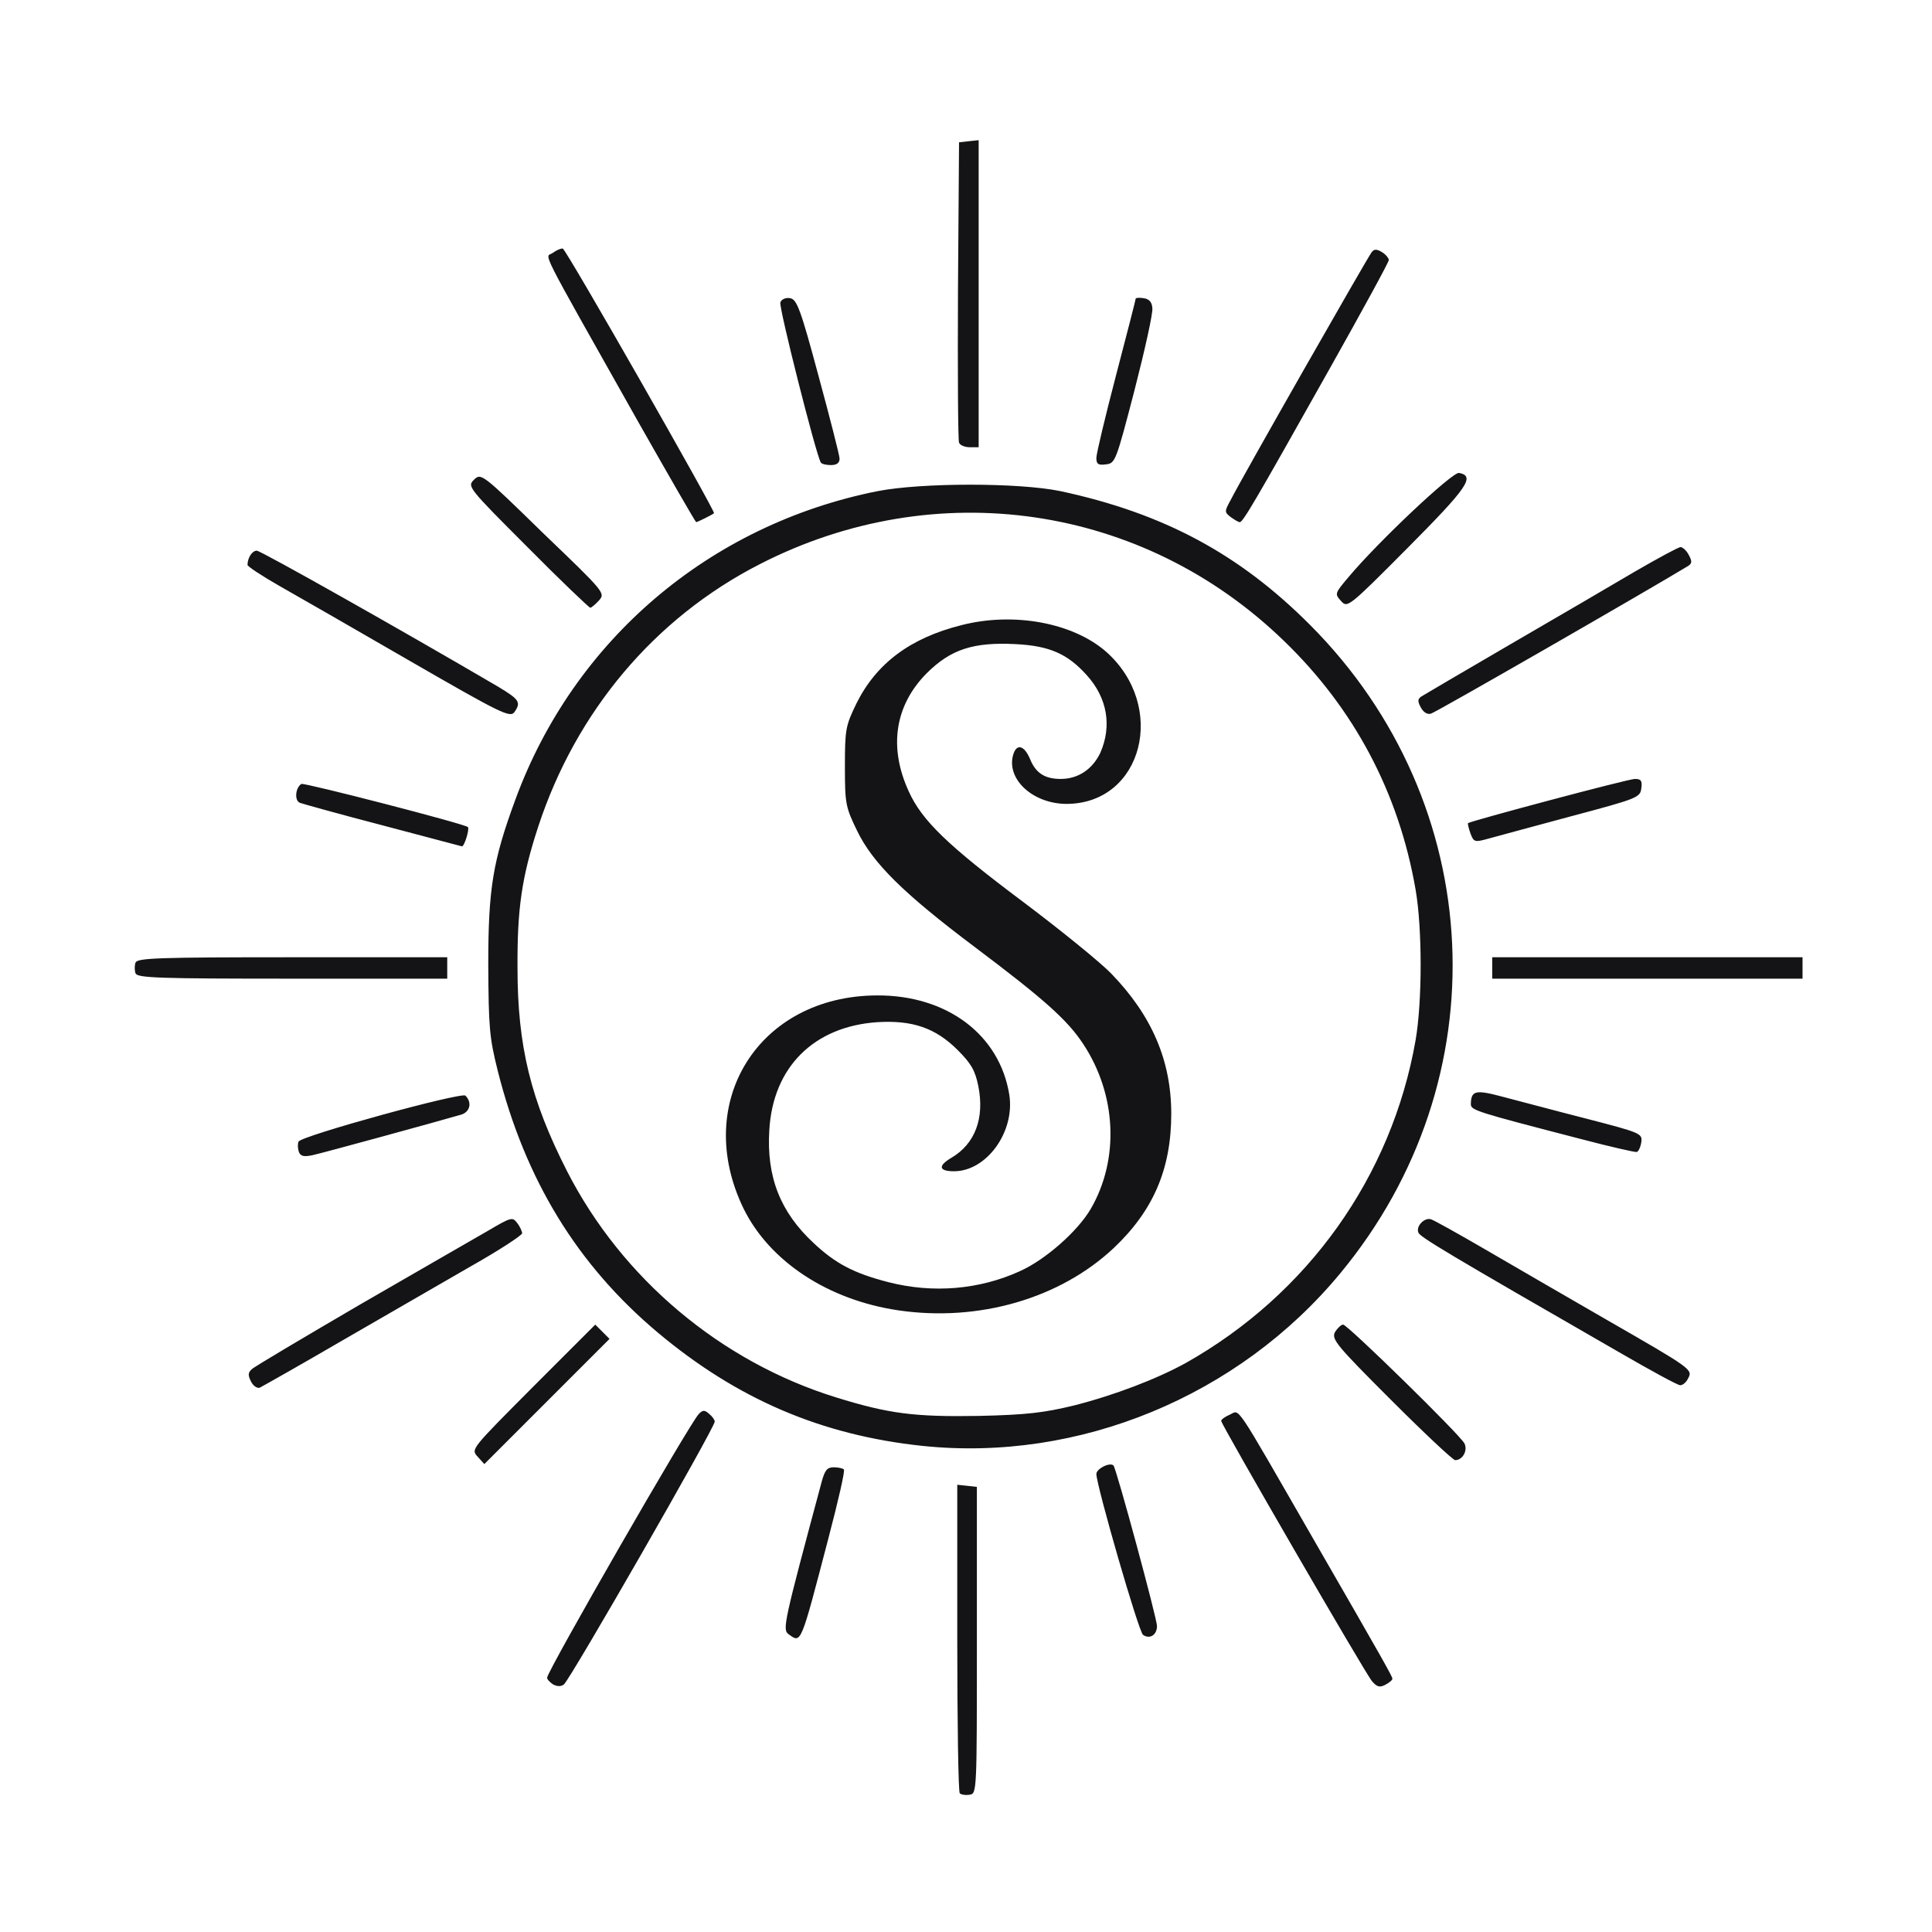
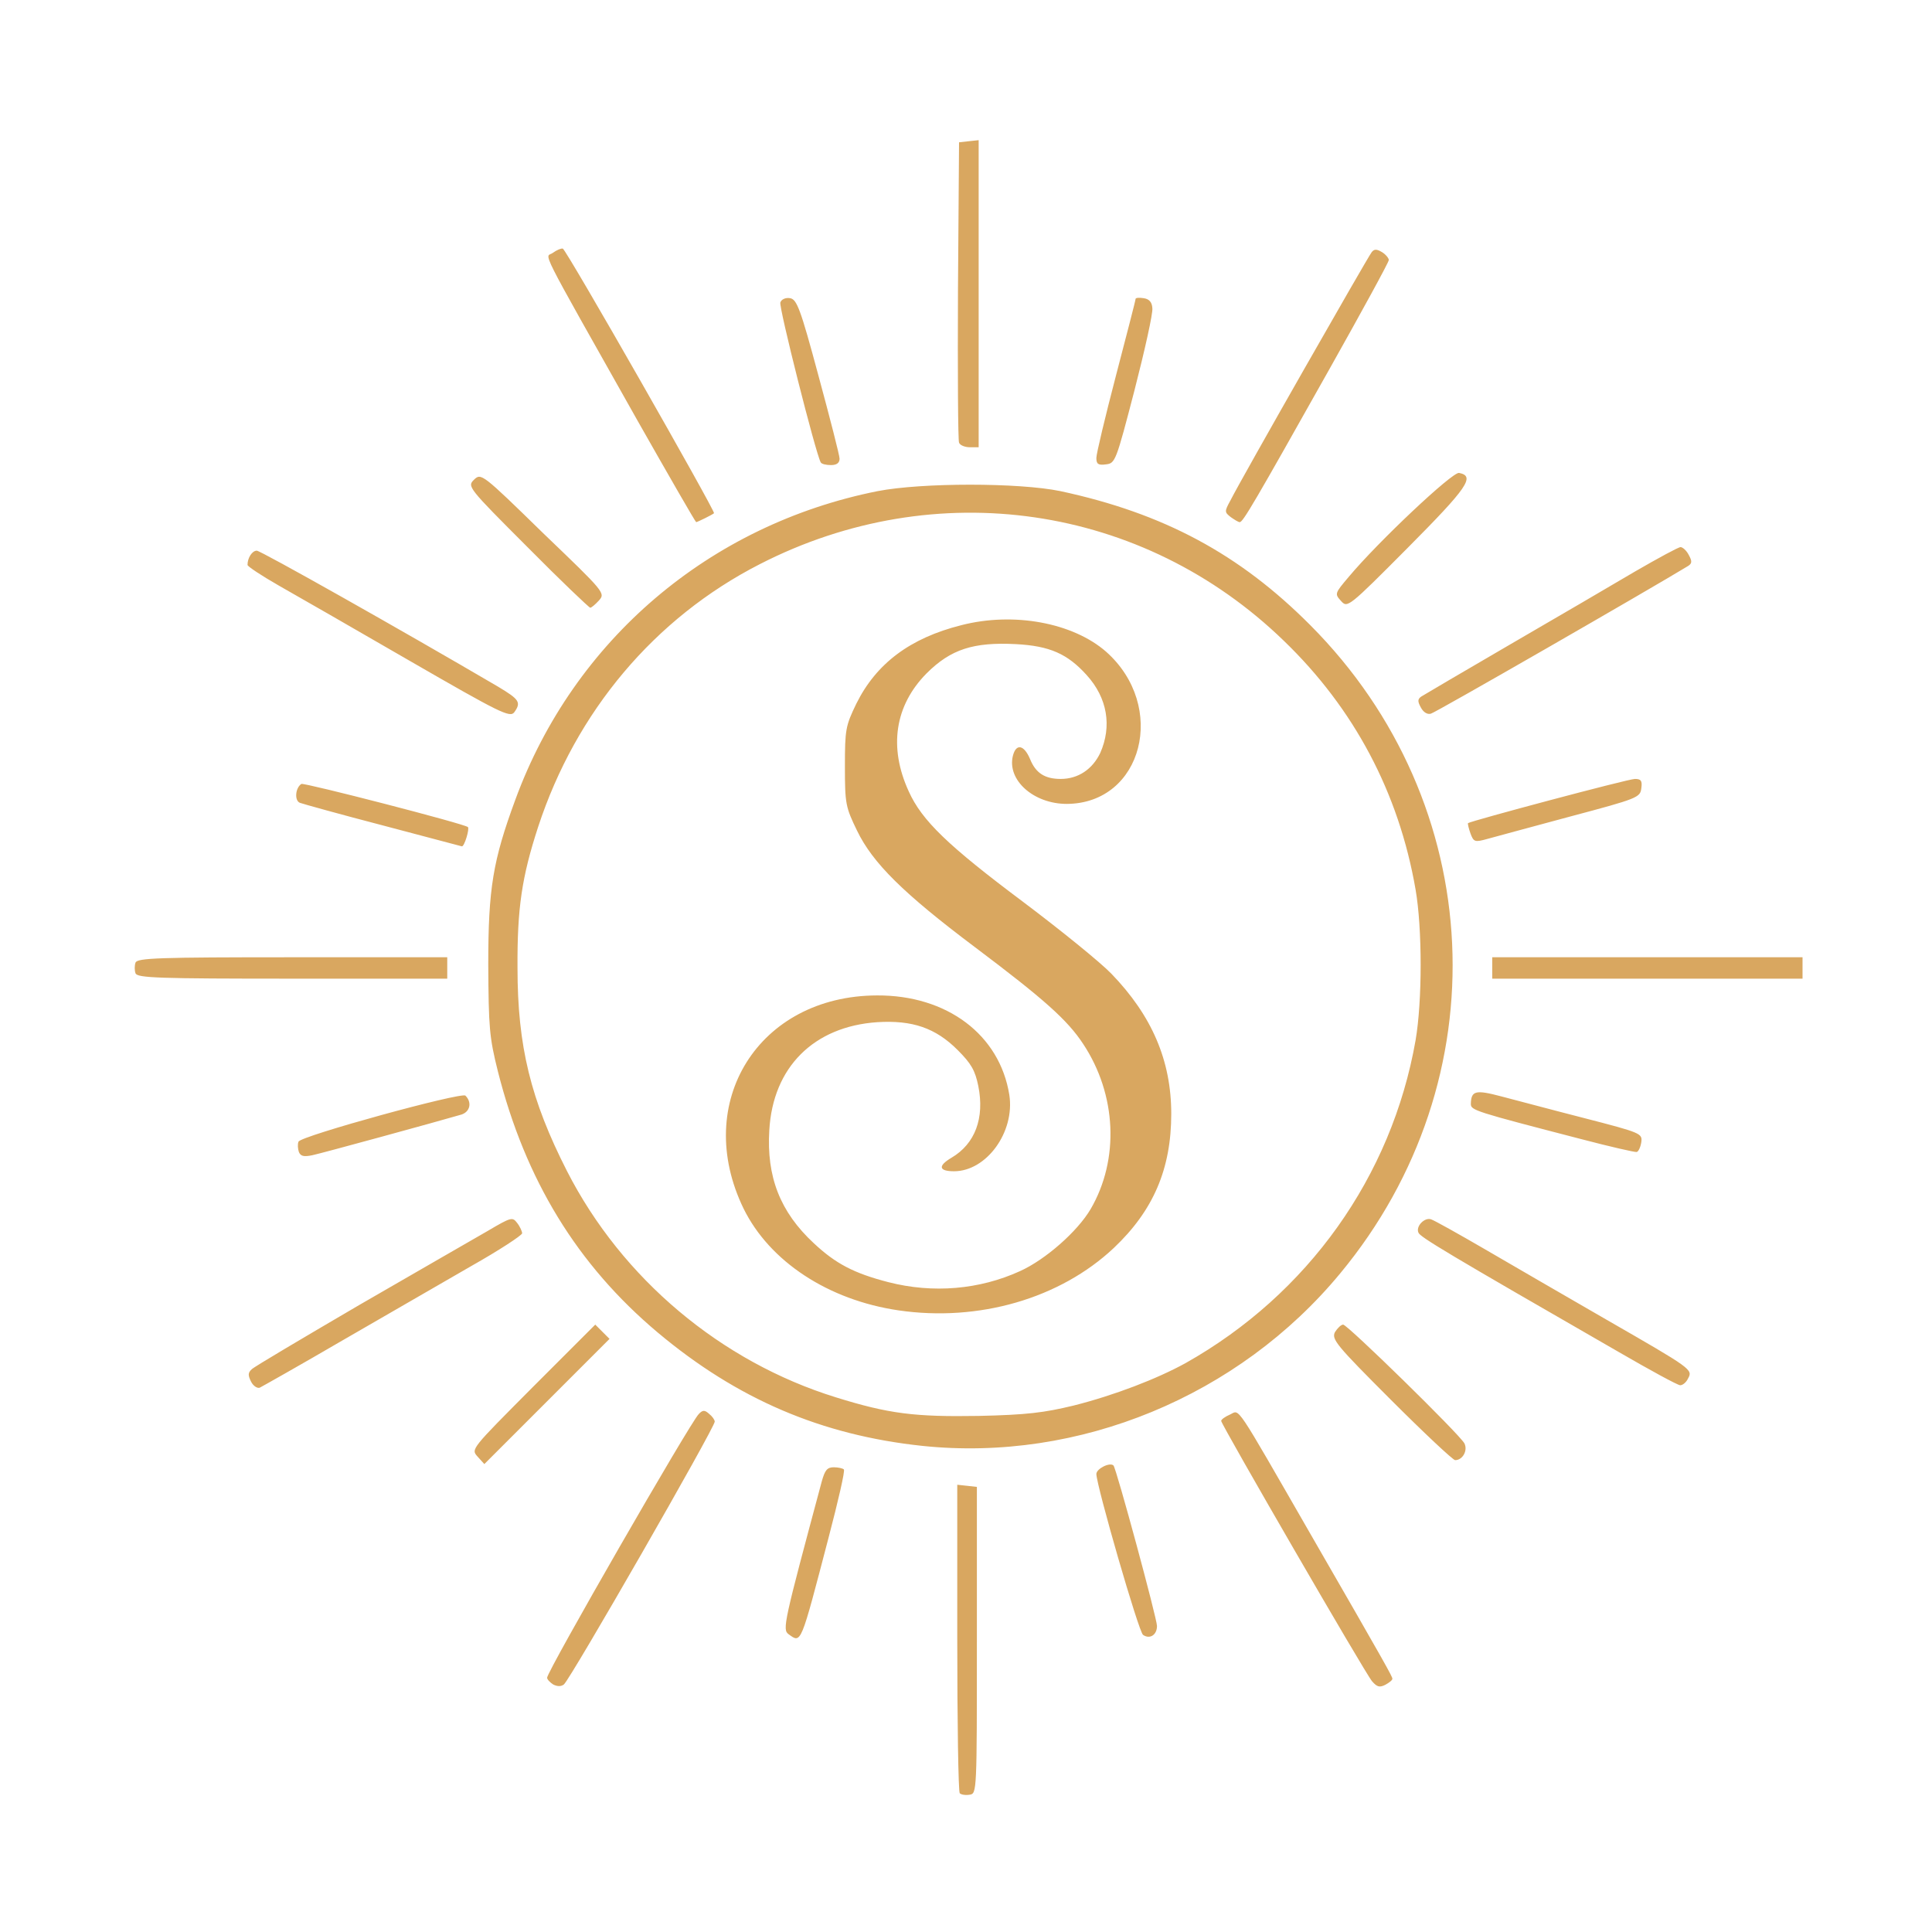
<svg xmlns="http://www.w3.org/2000/svg" viewBox="240.6 163.6 541.7 541.7">
-   <path fill="#141416" fill-rule="nonzero" d="M509.7,666.4C509.3,666.0 509.0,646.4 509.0,622.8L509.0,579.9L511.8,580.2L514.5,580.5L514.5,623.5C514.5,666.0 514.5,666.5 512.5,666.8C511.3,667.0 510.1,666.8 509.7,666.4ZM395.7,635.9C394.8,635.3 394.0,634.5 394.0,634.0C394.0,632.2 434.1,562.5 436.5,560.1C437.6,558.9 438.2,558.9 439.4,560.0C440.3,560.7 441.0,561.7 441.0,562.2C441.0,563.9 400.6,634.3 398.7,635.9C397.9,636.5 396.9,636.5 395.7,635.9ZM625.3,635.0C623.4,632.8 583.0,563.0 583.0,562.0C583.0,561.6 584.1,560.8 585.5,560.2C588.3,558.9 586.5,556.3 608.2,594.0C629.6,631.1 631.0,633.7 631.0,634.3C631.0,634.7 630.1,635.4 629.0,636.0C627.4,636.8 626.7,636.6 625.3,635.0ZM461.7,621.8C459.9,620.5 460.4,618.5 471.0,579.0C471.9,575.8 472.5,575.0 474.4,575.0C475.6,575.0 476.9,575.3 477.2,575.6C477.6,575.9 475.6,584.5 472.9,594.8C465.0,625.0 465.3,624.4 461.7,621.8ZM561.1,622.0C559.9,621.3 548.1,580.4 548.0,576.9C548.0,575.4 551.8,573.5 552.8,574.5C553.6,575.3 565.0,617.4 565.0,619.5C565.0,622.0 563.0,623.3 561.1,622.0ZM374.5,572.0C372.6,569.9 372.7,569.9 390.0,552.5L407.5,535.0L409.5,537.0L411.5,539.0L393.9,556.6L376.4,574.1L374.5,572.0ZM630.6,556.1C615.2,540.7 613.9,539.1 614.9,537.1C615.6,536.0 616.6,535.0 617.2,535.0C618.4,535.0 649.7,565.6 651.2,568.3C652.2,570.3 650.7,573.0 648.6,573.0C648.0,573.0 639.9,565.4 630.6,556.1ZM499.2,569.0C470.9,566.0 447.3,555.9 425.0,537.2C402.4,518.2 387.9,494.4 380.2,464.0C377.8,454.4 377.6,451.8 377.5,434.0C377.5,412.7 378.8,404.9 385.1,387.8C401.5,343.1 439.5,310.7 486.7,301.3C499.1,298.9 526.3,298.9 537.9,301.3C566.8,307.5 588.1,318.9 608.0,338.9C657.8,388.9 661.4,466.3 616.4,520.6C587.9,555.1 543.1,573.6 499.2,569.0ZM541.6,557.7C553.1,554.8 565.0,550.2 573.0,545.8C607.3,526.5 630.8,493.5 637.5,455.3C639.4,444.3 639.4,423.9 637.5,413.0C632.8,385.8 620.2,362.2 600.6,343.3C561.0,304.9 502.9,296.5 453.6,321.8C424.1,336.9 402.1,363.1 391.5,395.4C386.9,409.5 385.6,418.3 385.7,435.0C385.7,456.9 389.4,472.0 399.6,492.0C415.0,522.1 442.7,545.4 475.0,555.4C489.8,560.0 497.0,560.9 515.0,560.6C528.5,560.3 533.3,559.7 541.6,557.7ZM311.0,551.0C310.1,549.2 310.1,548.5 311.2,547.5C311.9,546.8 325.6,538.7 341.5,529.4C357.4,520.2 373.6,510.9 377.4,508.7C384.0,504.8 384.3,504.8 385.6,506.5C386.4,507.5 387.0,508.9 387.0,509.4C386.9,510.0 380.5,514.2 372.7,518.6C364.9,523.1 348.6,532.5 336.5,539.5C324.5,546.5 314.0,552.4 313.4,552.7C312.7,552.9 311.6,552.2 311.0,551.0ZM694.5,542.7C646.0,514.8 638.7,510.4 638.3,509.2C637.5,507.4 640.1,504.8 641.9,505.5C642.8,505.8 649.6,509.6 657.0,513.9C664.4,518.2 679.7,527.1 691.0,533.6C715.0,547.4 715.3,547.6 713.9,550.1C713.4,551.2 712.4,552.0 711.7,552.0C711.0,552.0 703.3,547.8 694.5,542.7ZM492.5,531.0C472.8,528.1 456.4,517.3 449.1,502.5C434.6,472.7 453.3,442.8 486.5,442.7C506.1,442.6 520.9,453.7 523.6,470.6C525.2,481.0 517.2,492.0 508.1,492.0C503.8,492.0 503.5,490.5 507.4,488.2C514.0,484.3 516.7,477.1 514.9,468.1C514.0,463.7 512.9,461.8 509.1,458.0C502.9,451.8 496.4,449.6 486.6,450.2C468.8,451.4 457.3,462.8 456.3,480.5C455.5,493.5 459.3,503.4 468.8,512.2C474.9,517.9 480.0,520.6 489.7,523.1C502.2,526.3 515.2,525.2 526.6,520.0C533.7,516.8 542.7,508.9 546.4,502.6C554.5,488.7 553.7,470.5 544.3,456.3C539.9,449.6 533.4,443.8 514.0,429.2C493.9,414.1 485.3,405.6 480.9,396.5C477.7,389.9 477.5,389.0 477.5,378.5C477.5,368.1 477.7,367.1 480.7,360.9C486.3,349.6 495.8,342.5 510.1,338.9C524.8,335.1 541.4,338.2 550.7,346.3C568.0,361.6 561.0,388.9 539.7,389.0C530.4,389.0 522.9,382.3 524.6,375.5C525.5,372.0 527.7,372.4 529.4,376.4C531.0,380.4 533.6,382.0 538.0,382.0C542.9,382.0 546.9,379.3 549.1,374.7C552.4,367.2 551.1,359.3 545.3,352.9C539.9,346.9 534.9,344.7 525.4,344.2C513.6,343.6 507.2,345.6 500.4,352.4C491.5,361.4 489.7,373.1 495.4,385.5C499.1,393.7 506.4,400.7 527.5,416.5C538.0,424.4 549.1,433.4 552.2,436.6C563.6,448.4 569.0,461.0 569.0,475.9C569.0,491.3 564.0,503.0 552.9,513.5C537.8,527.7 515.0,534.3 492.5,531.0ZM324.4,486.6C324.1,485.7 324.0,484.4 324.3,483.7C324.9,482.1 370.1,469.7 371.1,470.8C373.0,472.7 372.4,475.3 370.0,476.1C362.8,478.2 331.0,486.9 328.2,487.5C325.8,488.0 324.9,487.8 324.4,486.6ZM684.0,483.0C653.9,475.2 653.0,474.9 653.0,473.1C653.1,469.4 654.3,469.1 661.5,471.0C665.4,472.0 675.8,474.8 684.8,477.1C700.7,481.2 701.1,481.4 700.8,483.8C700.6,485.2 700.0,486.5 699.5,486.6C699.0,486.7 692.0,485.1 684.0,483.0ZM278.6,436.5C278.3,435.7 278.3,434.3 278.6,433.5C279.1,432.2 285.0,432.0 322.6,432.0L366.0,432.0L366.0,435.0L366.0,438.0L322.6,438.0C285.0,438.0 279.1,437.8 278.6,436.5ZM659.0,435.0L659.0,432.0L702.5,432.0L746.0,432.0L746.0,435.0L746.0,438.0L702.5,438.0L659.0,438.0L659.0,435.0ZM347.8,395.0C335.9,391.9 325.5,389.0 324.7,388.7C323.1,388.1 323.4,384.5 325.1,383.4C325.9,383.0 370.9,394.6 371.8,395.5C372.3,396.0 370.8,401.0 370.1,400.9C369.8,400.8 359.8,398.2 347.8,395.0ZM652.9,397.3C652.4,395.9 652.1,394.6 652.2,394.4C652.9,393.8 697.1,382.0 699.0,382.0C700.7,382.0 701.1,382.5 700.8,384.6C700.5,387.2 699.8,387.5 681.0,392.5C670.3,395.4 659.8,398.2 657.7,398.8C654.1,399.8 653.8,399.7 652.9,397.3ZM355.5,348.9C340.1,340.0 323.6,330.5 318.8,327.8C313.9,325.0 310.0,322.4 310.0,322.0C310.0,320.0 311.3,318.0 312.6,318.0C313.7,318.0 352.9,340.1 380.2,356.1C386.2,359.7 386.8,360.5 384.8,363.3C383.6,364.9 380.8,363.5 355.5,348.9ZM639.0,362.0C638.0,360.2 638.1,359.6 639.1,358.9C639.9,358.4 651.1,351.8 664.0,344.3C676.9,336.8 692.7,327.6 699.1,323.8C705.5,320.1 711.2,317.0 711.8,317.0C712.4,317.0 713.5,318.0 714.1,319.2C715.1,321.0 715.0,321.6 713.9,322.3C703.4,328.7 643.1,363.4 641.8,363.7C640.8,364.0 639.7,363.3 639.0,362.0ZM388.5,317.0C371.7,300.2 371.6,300.0 373.5,298.1C375.5,296.2 375.7,296.3 392.9,313.1C410.2,329.7 410.4,329.9 408.5,332.0C407.5,333.1 406.4,334.0 406.1,334.0C405.8,334.0 397.8,326.4 388.5,317.0ZM616.6,332.1C614.8,330.1 614.8,330.0 618.8,325.3C626.9,315.6 647.9,295.8 649.7,296.2C654.3,297.1 652.1,300.3 635.3,317.2C618.6,334.0 618.4,334.1 616.6,332.1ZM419.5,281.8C390.6,230.5 393.5,236.1 395.6,234.5C396.7,233.7 397.9,233.2 398.4,233.3C399.4,233.6 441.3,307.1 440.8,307.5C440.2,308.0 436.1,310.0 435.8,310.0C435.6,310.0 428.3,297.3 419.5,281.8ZM585.7,308.6C583.9,307.2 583.9,307.0 585.6,303.9C588.6,297.9 624.2,235.5 625.2,234.3C625.9,233.4 626.6,233.4 628.1,234.3C629.1,234.9 630.0,236.0 630.0,236.5C630.0,237.1 622.5,250.8 613.4,267.0C592.1,304.9 589.1,310.0 588.2,310.0C587.8,310.0 586.7,309.3 585.7,308.6ZM470.7,293.2C469.3,290.7 458.9,249.6 459.4,248.4C459.7,247.5 460.9,247.0 462.1,247.2C464.0,247.5 465.0,250.0 470.1,269.0C473.3,280.8 476.0,291.3 476.0,292.2C476.0,293.4 475.2,294.0 473.6,294.0C472.2,294.0 470.9,293.7 470.7,293.2ZM548.0,292.0C548.0,290.8 550.5,280.4 553.5,268.9C556.5,257.4 559.0,247.8 559.0,247.4C559.0,247.1 560.0,247.0 561.2,247.2C562.8,247.4 563.6,248.3 563.7,250.0C563.9,251.4 561.6,261.7 558.7,273.0C553.5,293.0 553.3,293.5 550.7,293.8C548.5,294.1 548.0,293.7 548.0,292.0ZM509.5,287.7C509.2,287.1 509.1,267.8 509.2,245.0L509.5,203.5L512.2,203.2L515.0,202.9L515.0,245.9L515.0,289.0L512.5,289.0C511.1,289.0 509.7,288.4 509.5,287.7Z" />
+   <path fill="#D9A760" fill-rule="nonzero" d="M509.7,666.4C509.3,666.0 509.0,646.4 509.0,622.8L509.0,579.9L511.8,580.2L514.5,580.5L514.5,623.5C514.5,666.0 514.5,666.5 512.5,666.8C511.3,667.0 510.1,666.8 509.7,666.4ZM395.7,635.9C394.8,635.3 394.0,634.5 394.0,634.0C394.0,632.2 434.1,562.5 436.5,560.1C437.6,558.9 438.2,558.9 439.4,560.0C440.3,560.7 441.0,561.7 441.0,562.2C441.0,563.9 400.6,634.3 398.7,635.9C397.9,636.5 396.9,636.5 395.7,635.9ZM625.3,635.0C623.4,632.8 583.0,563.0 583.0,562.0C583.0,561.6 584.1,560.8 585.5,560.2C588.3,558.9 586.5,556.3 608.2,594.0C629.6,631.1 631.0,633.7 631.0,634.3C631.0,634.7 630.1,635.4 629.0,636.0C627.4,636.8 626.7,636.6 625.3,635.0ZM461.7,621.8C459.9,620.5 460.4,618.5 471.0,579.0C471.9,575.8 472.5,575.0 474.4,575.0C475.6,575.0 476.9,575.3 477.2,575.6C477.6,575.9 475.6,584.5 472.9,594.8C465.0,625.0 465.3,624.4 461.7,621.8ZM561.1,622.0C559.9,621.3 548.1,580.4 548.0,576.9C548.0,575.4 551.8,573.5 552.8,574.5C553.6,575.3 565.0,617.4 565.0,619.5C565.0,622.0 563.0,623.3 561.1,622.0ZM374.5,572.0C372.6,569.9 372.7,569.9 390.0,552.5L407.5,535.0L409.5,537.0L411.5,539.0L393.9,556.6L376.4,574.1L374.5,572.0ZM630.6,556.1C615.2,540.7 613.9,539.1 614.9,537.1C615.6,536.0 616.6,535.0 617.2,535.0C618.4,535.0 649.7,565.6 651.2,568.3C652.2,570.3 650.7,573.0 648.6,573.0C648.0,573.0 639.9,565.4 630.6,556.1ZM499.2,569.0C470.9,566.0 447.3,555.9 425.0,537.2C402.4,518.2 387.9,494.4 380.2,464.0C377.8,454.4 377.6,451.8 377.5,434.0C377.5,412.7 378.8,404.9 385.1,387.8C401.5,343.1 439.5,310.7 486.7,301.3C499.1,298.9 526.3,298.9 537.9,301.3C566.8,307.5 588.1,318.9 608.0,338.9C657.8,388.9 661.4,466.3 616.4,520.6C587.9,555.1 543.1,573.6 499.2,569.0ZM541.6,557.7C553.1,554.8 565.0,550.2 573.0,545.8C607.3,526.5 630.8,493.5 637.5,455.3C639.4,444.3 639.4,423.9 637.5,413.0C632.8,385.8 620.2,362.2 600.6,343.3C561.0,304.9 502.9,296.5 453.6,321.8C424.1,336.9 402.1,363.1 391.5,395.4C386.9,409.5 385.6,418.3 385.7,435.0C385.7,456.9 389.4,472.0 399.6,492.0C415.0,522.1 442.7,545.4 475.0,555.4C489.8,560.0 497.0,560.9 515.0,560.6C528.5,560.3 533.3,559.7 541.6,557.7ZM311.0,551.0C310.1,549.2 310.1,548.5 311.2,547.5C311.9,546.8 325.6,538.7 341.5,529.4C357.4,520.2 373.6,510.9 377.4,508.7C384.0,504.8 384.3,504.8 385.6,506.5C386.4,507.5 387.0,508.9 387.0,509.4C386.9,510.0 380.5,514.2 372.7,518.6C364.9,523.1 348.6,532.5 336.5,539.5C324.5,546.5 314.0,552.4 313.4,552.7C312.7,552.9 311.6,552.2 311.0,551.0ZM694.5,542.7C646.0,514.8 638.7,510.4 638.3,509.2C637.5,507.4 640.1,504.8 641.9,505.5C642.8,505.8 649.6,509.6 657.0,513.9C664.4,518.2 679.7,527.1 691.0,533.6C715.0,547.4 715.3,547.6 713.9,550.1C713.4,551.2 712.4,552.0 711.7,552.0C711.0,552.0 703.3,547.8 694.5,542.7ZM492.5,531.0C472.8,528.1 456.4,517.3 449.1,502.5C434.6,472.7 453.3,442.8 486.5,442.7C506.1,442.6 520.9,453.7 523.6,470.6C525.2,481.0 517.2,492.0 508.1,492.0C503.8,492.0 503.5,490.5 507.4,488.2C514.0,484.3 516.7,477.1 514.9,468.1C514.0,463.7 512.9,461.8 509.1,458.0C502.9,451.8 496.4,449.6 486.6,450.2C468.8,451.4 457.3,462.8 456.3,480.5C455.5,493.5 459.3,503.4 468.8,512.2C474.9,517.9 480.0,520.6 489.7,523.1C502.2,526.3 515.2,525.2 526.6,520.0C533.7,516.8 542.7,508.9 546.4,502.6C554.5,488.7 553.7,470.5 544.3,456.3C539.9,449.6 533.4,443.8 514.0,429.2C493.9,414.1 485.3,405.6 480.9,396.5C477.7,389.9 477.5,389.0 477.5,378.5C477.5,368.1 477.7,367.1 480.7,360.9C486.3,349.6 495.8,342.5 510.1,338.9C524.8,335.1 541.4,338.2 550.7,346.3C568.0,361.6 561.0,388.9 539.7,389.0C530.4,389.0 522.9,382.3 524.6,375.5C525.5,372.0 527.7,372.4 529.4,376.4C531.0,380.4 533.6,382.0 538.0,382.0C542.9,382.0 546.9,379.3 549.1,374.7C552.4,367.2 551.1,359.3 545.3,352.9C539.9,346.9 534.9,344.7 525.4,344.2C513.6,343.6 507.2,345.6 500.4,352.4C491.5,361.4 489.7,373.1 495.4,385.5C499.1,393.7 506.4,400.7 527.5,416.5C538.0,424.4 549.1,433.4 552.2,436.6C563.6,448.4 569.0,461.0 569.0,475.9C569.0,491.3 564.0,503.0 552.9,513.5C537.8,527.7 515.0,534.3 492.5,531.0ZM324.4,486.6C324.1,485.7 324.0,484.4 324.3,483.7C324.9,482.1 370.1,469.7 371.1,470.8C373.0,472.7 372.4,475.3 370.0,476.1C362.8,478.2 331.0,486.9 328.2,487.5C325.8,488.0 324.9,487.8 324.4,486.6ZM684.0,483.0C653.9,475.2 653.0,474.9 653.0,473.1C653.1,469.4 654.3,469.1 661.5,471.0C665.4,472.0 675.8,474.8 684.8,477.1C700.7,481.2 701.1,481.4 700.8,483.8C700.6,485.2 700.0,486.5 699.5,486.6C699.0,486.7 692.0,485.1 684.0,483.0ZM278.6,436.5C278.3,435.7 278.3,434.3 278.6,433.5C279.1,432.2 285.0,432.0 322.6,432.0L366.0,432.0L366.0,435.0L366.0,438.0L322.6,438.0C285.0,438.0 279.1,437.8 278.6,436.5ZM659.0,435.0L659.0,432.0L702.5,432.0L746.0,432.0L746.0,435.0L746.0,438.0L702.5,438.0L659.0,438.0L659.0,435.0ZM347.8,395.0C335.9,391.9 325.5,389.0 324.7,388.7C323.1,388.1 323.4,384.5 325.1,383.4C325.9,383.0 370.9,394.6 371.8,395.5C372.3,396.0 370.8,401.0 370.1,400.9C369.8,400.8 359.8,398.2 347.8,395.0ZM652.9,397.3C652.4,395.9 652.1,394.6 652.2,394.4C652.9,393.8 697.1,382.0 699.0,382.0C700.7,382.0 701.1,382.5 700.8,384.6C700.5,387.2 699.8,387.5 681.0,392.5C670.3,395.4 659.8,398.2 657.7,398.8C654.1,399.8 653.8,399.7 652.9,397.3ZM355.5,348.9C340.1,340.0 323.6,330.5 318.8,327.8C313.9,325.0 310.0,322.4 310.0,322.0C310.0,320.0 311.3,318.0 312.6,318.0C313.7,318.0 352.9,340.1 380.2,356.1C386.2,359.7 386.8,360.5 384.8,363.3C383.6,364.9 380.8,363.5 355.5,348.9ZM639.0,362.0C638.0,360.2 638.1,359.6 639.1,358.9C639.9,358.4 651.1,351.8 664.0,344.3C676.9,336.8 692.7,327.6 699.1,323.8C705.5,320.1 711.2,317.0 711.8,317.0C712.4,317.0 713.5,318.0 714.1,319.2C715.1,321.0 715.0,321.6 713.9,322.3C703.4,328.7 643.1,363.4 641.8,363.7C640.8,364.0 639.7,363.3 639.0,362.0ZM388.5,317.0C371.7,300.2 371.6,300.0 373.5,298.1C375.5,296.2 375.7,296.3 392.9,313.1C410.2,329.7 410.4,329.9 408.5,332.0C407.5,333.1 406.4,334.0 406.1,334.0C405.8,334.0 397.8,326.4 388.5,317.0ZM616.6,332.1C614.8,330.1 614.8,330.0 618.8,325.3C626.9,315.6 647.9,295.8 649.7,296.2C654.3,297.1 652.1,300.3 635.3,317.2C618.6,334.0 618.4,334.1 616.6,332.1ZM419.5,281.8C390.6,230.5 393.5,236.1 395.6,234.5C396.7,233.7 397.9,233.2 398.4,233.3C399.4,233.6 441.3,307.1 440.8,307.5C440.2,308.0 436.1,310.0 435.8,310.0C435.6,310.0 428.3,297.3 419.5,281.8ZM585.7,308.6C583.9,307.2 583.9,307.0 585.6,303.9C588.6,297.9 624.2,235.5 625.2,234.3C625.9,233.4 626.6,233.4 628.1,234.3C629.1,234.9 630.0,236.0 630.0,236.5C630.0,237.1 622.5,250.8 613.4,267.0C592.1,304.9 589.1,310.0 588.2,310.0C587.8,310.0 586.7,309.3 585.7,308.6ZM470.7,293.2C469.3,290.7 458.9,249.6 459.4,248.4C459.7,247.5 460.9,247.0 462.1,247.2C464.0,247.5 465.0,250.0 470.1,269.0C473.3,280.8 476.0,291.3 476.0,292.2C476.0,293.4 475.2,294.0 473.6,294.0C472.2,294.0 470.9,293.7 470.7,293.2ZM548.0,292.0C548.0,290.8 550.5,280.4 553.5,268.9C556.5,257.4 559.0,247.8 559.0,247.4C559.0,247.1 560.0,247.0 561.2,247.2C562.8,247.4 563.6,248.3 563.7,250.0C563.9,251.4 561.6,261.7 558.7,273.0C553.5,293.0 553.3,293.5 550.7,293.8C548.5,294.1 548.0,293.7 548.0,292.0ZM509.5,287.7C509.2,287.1 509.1,267.8 509.2,245.0L509.5,203.5L512.2,203.2L515.0,202.9L515.0,245.9L515.0,289.0L512.5,289.0C511.1,289.0 509.7,288.4 509.5,287.7Z" />
</svg>
